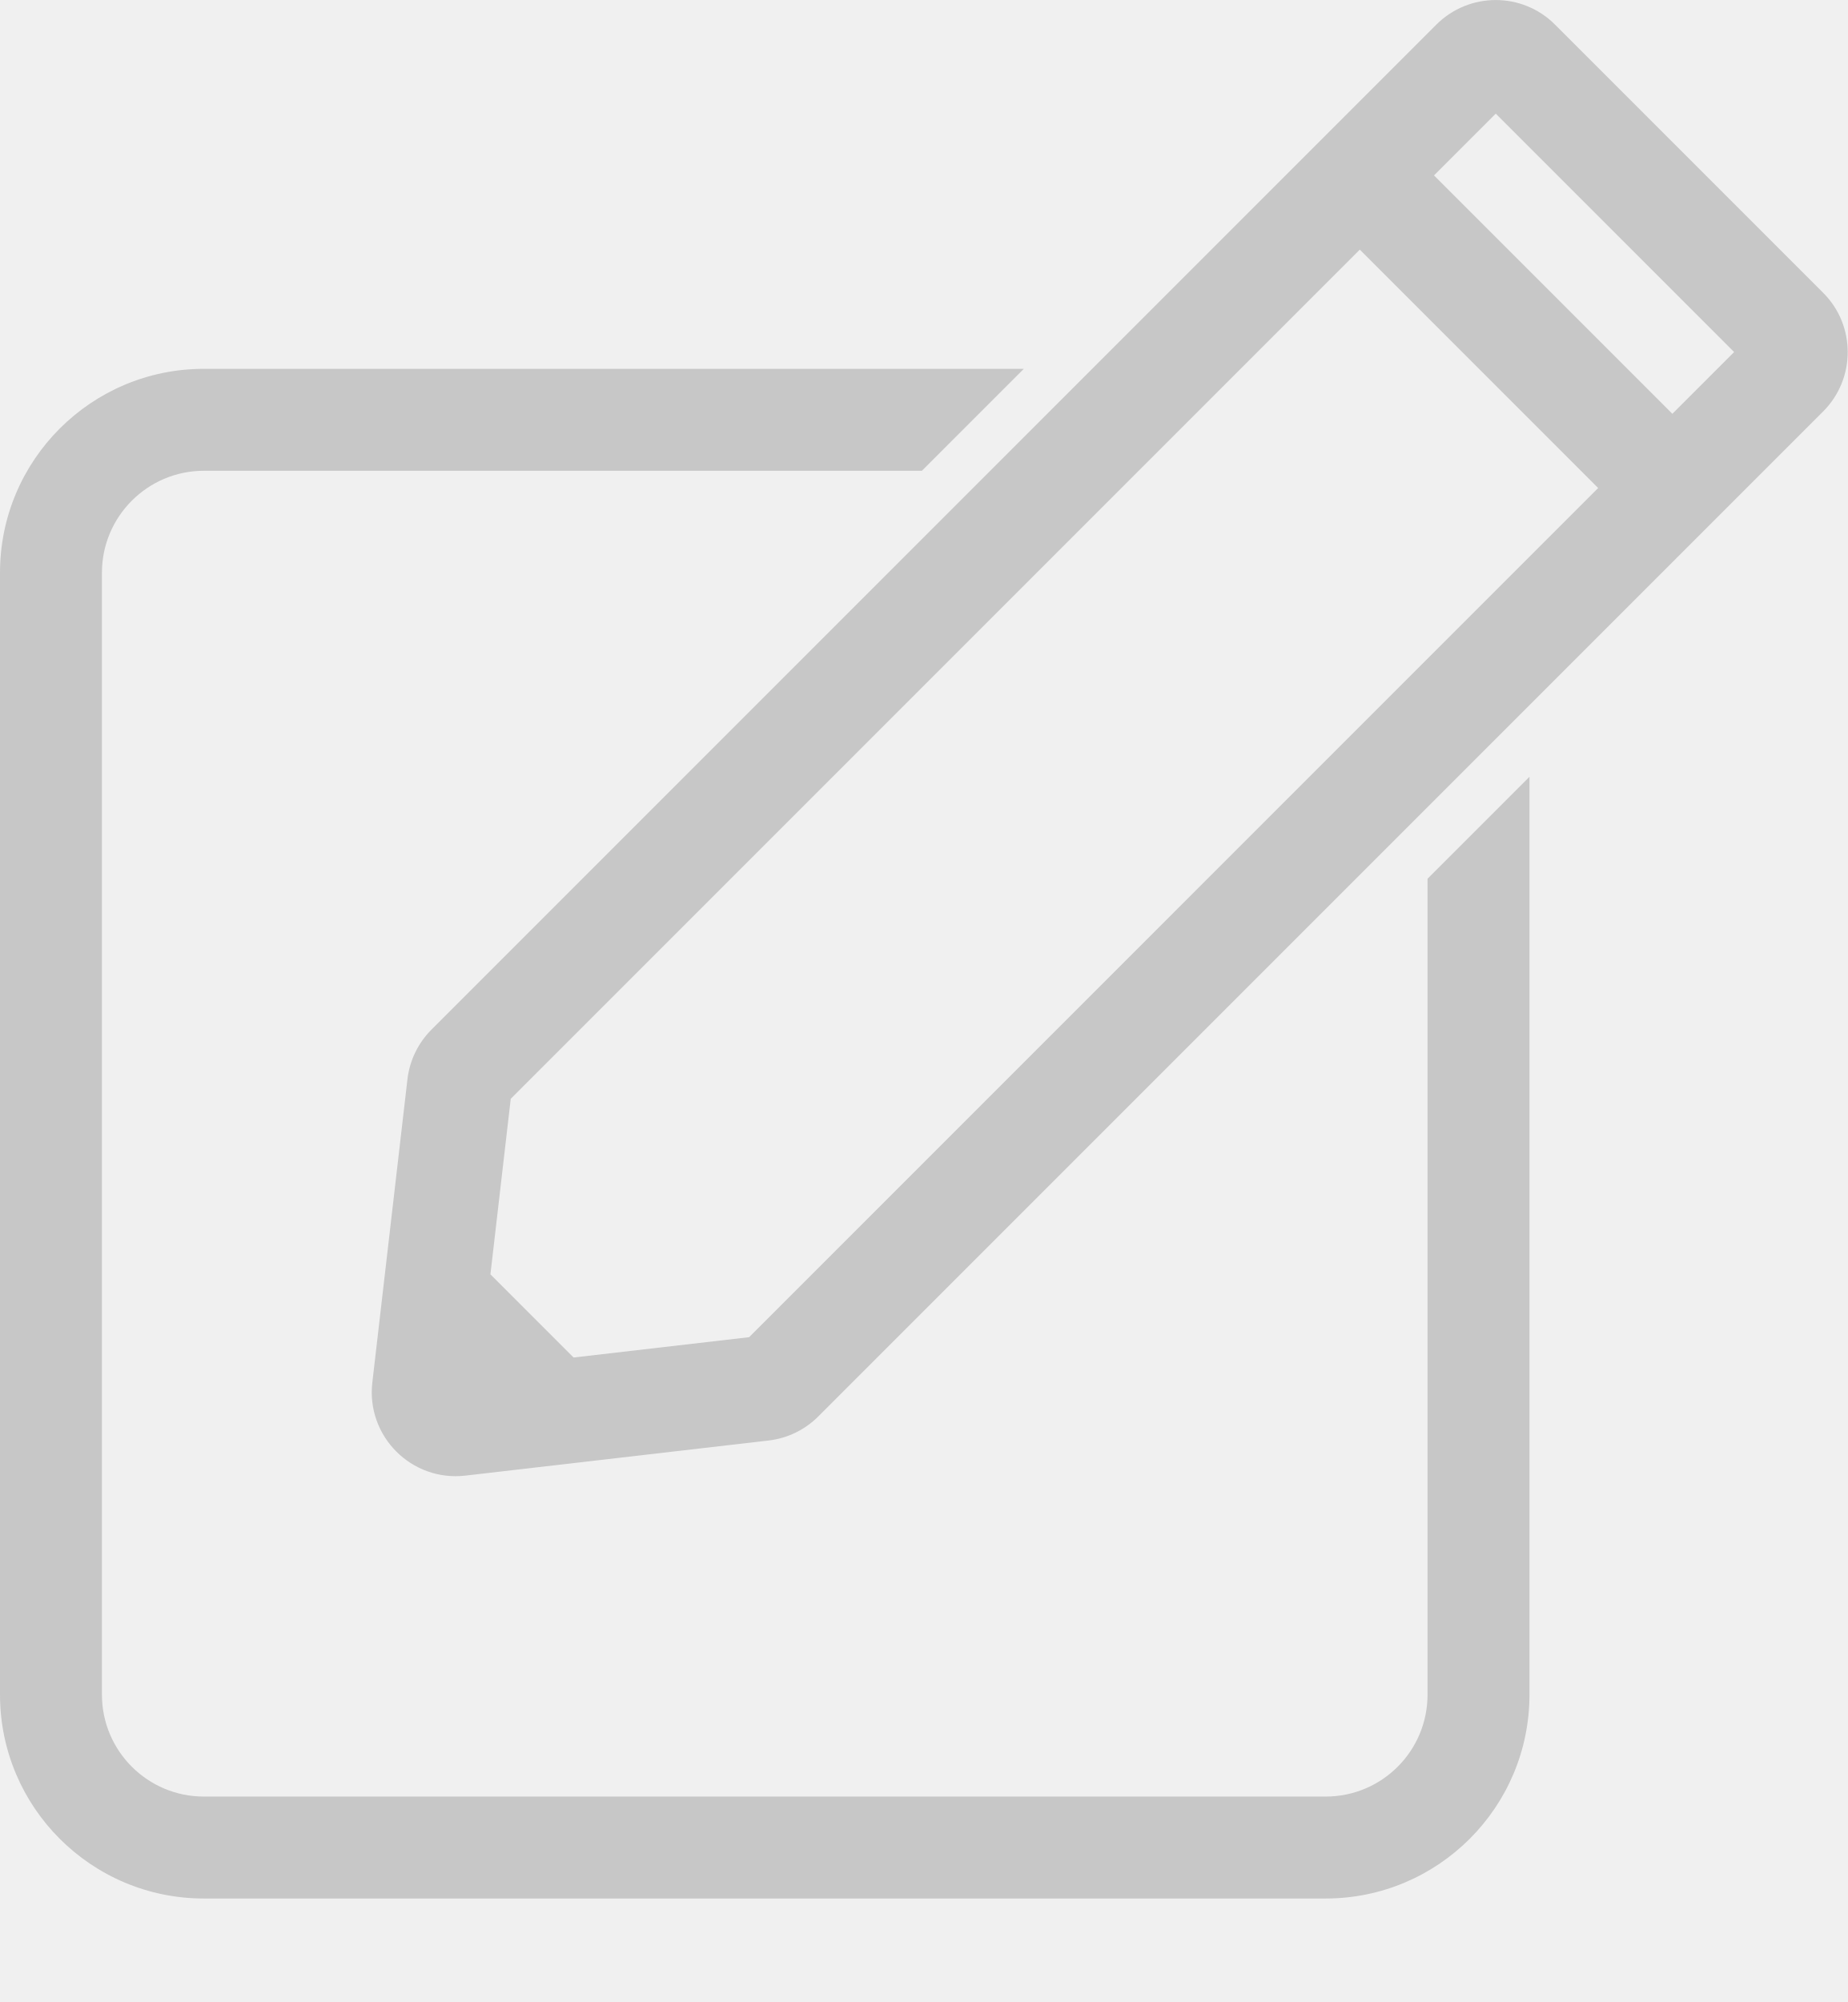
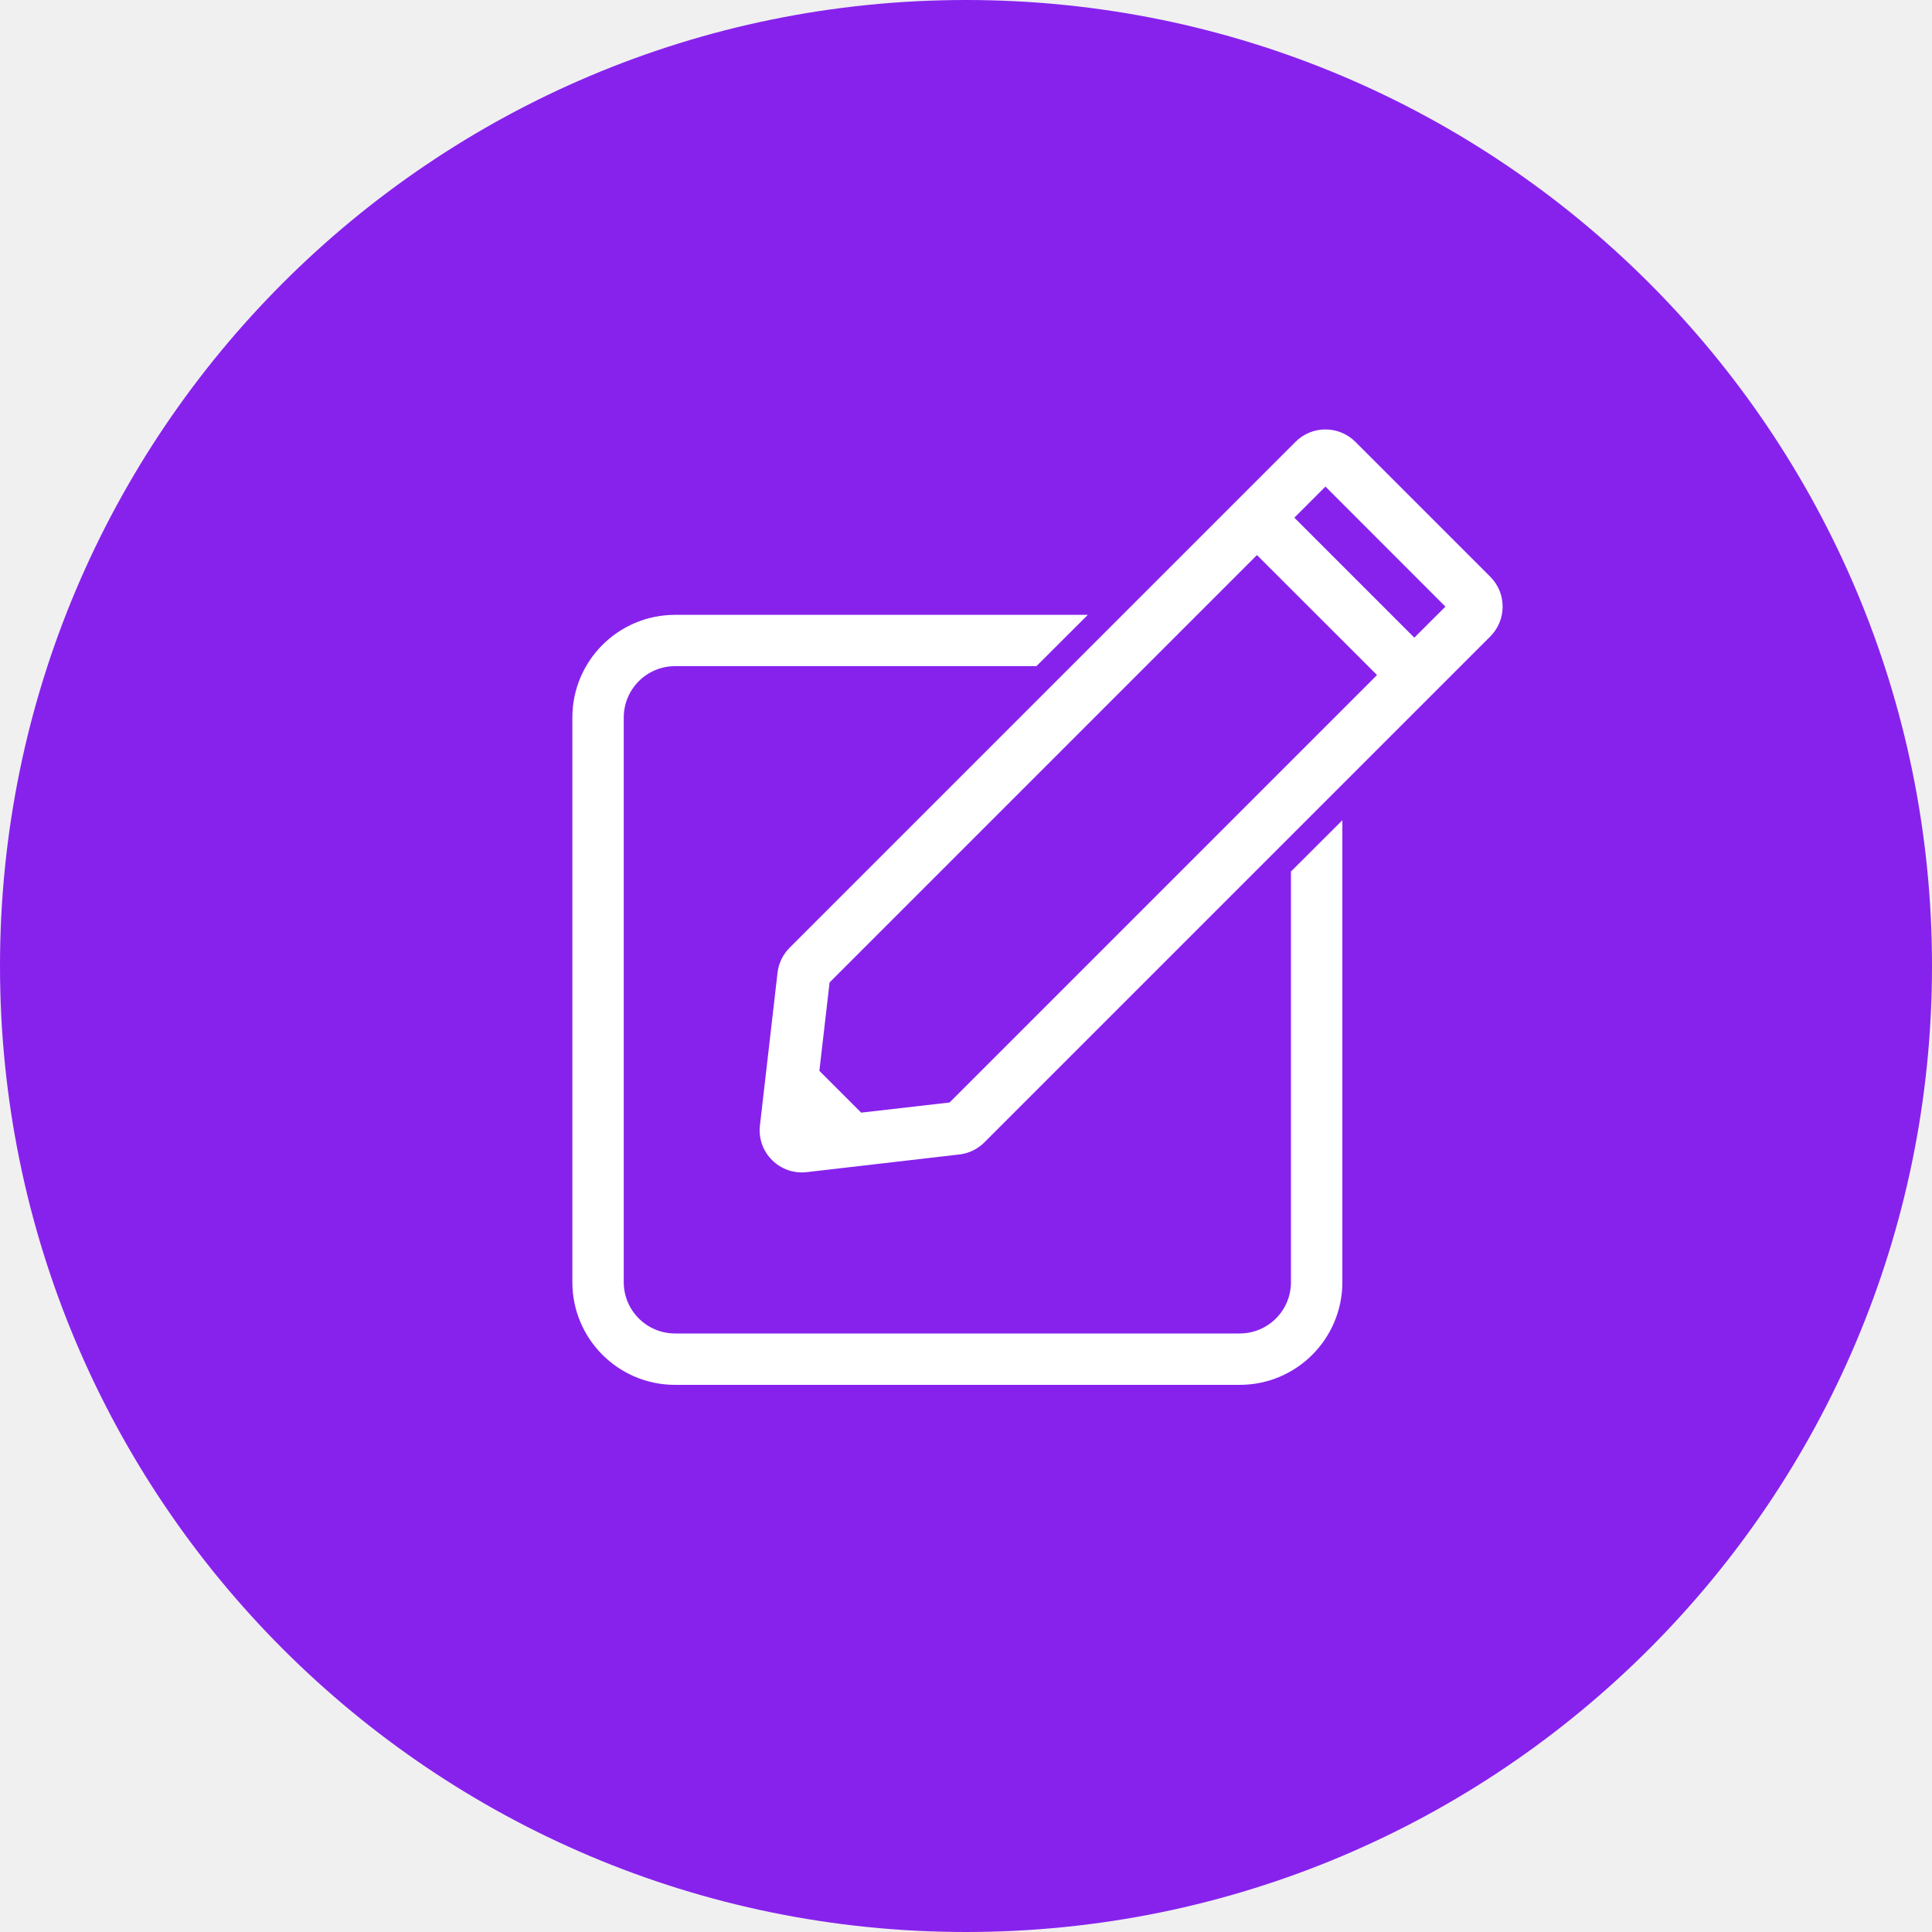
- <svg xmlns="http://www.w3.org/2000/svg" width="12" height="13" viewBox="0 0 12 13" fill="none">
-   <path fill-rule="evenodd" clip-rule="evenodd" d="M3.317 7.135L8.831 1.621L10.379 3.169L4.865 8.683L3.725 8.815L3.185 8.275L3.317 7.135ZM10.861 2.687L9.313 1.139L9.714 0.738L11.262 2.286L10.861 2.687ZM10.099 0.16C9.887 -0.053 9.541 -0.053 9.328 0.16L2.802 6.686C2.715 6.773 2.66 6.887 2.646 7.009L2.418 8.978C2.378 9.327 2.673 9.622 3.022 9.582L4.991 9.354C5.113 9.34 5.227 9.285 5.314 9.198L11.84 2.672C12.053 2.459 12.053 2.113 11.84 1.901L10.099 0.16ZM9.271 11.004V5.706L9.933 5.044V11.004C9.933 11.735 9.34 12.328 8.609 12.328H1.324C0.593 12.328 0 11.735 0 11.004V3.719C0 2.988 0.593 2.395 1.324 2.395H6.649L5.987 3.057H1.324C0.959 3.057 0.662 3.354 0.662 3.719V11.004C0.662 11.37 0.959 11.666 1.324 11.666H8.609C8.975 11.666 9.271 11.37 9.271 11.004Z" fill="#C7C7C7" />
+ <svg xmlns="http://www.w3.org/2000/svg" width="20" height="20" viewBox="0 0 20 20" fill="none">
+   <circle cx="10" cy="10" r="10" fill="#8722ED" />
+   <path fill-rule="evenodd" clip-rule="evenodd" d="M8.588 10.17L13.012 5.746L14.255 6.988L9.83 11.413L8.915 11.518L8.482 11.085L8.588 10.17ZM14.641 6.601L13.399 5.359L13.721 5.037L14.963 6.28L14.641 6.601ZM14.03 4.573C13.859 4.403 13.582 4.403 13.412 4.573L8.174 9.811C8.105 9.88 8.06 9.972 8.049 10.07L7.867 11.649C7.834 11.929 8.071 12.166 8.351 12.134L9.931 11.951C10.029 11.94 10.12 11.896 10.19 11.826L15.427 6.589C15.598 6.418 15.598 6.141 15.427 5.97L14.03 4.573ZM13.364 13.273V9.022L13.896 8.491V13.273C13.896 13.86 13.42 14.336 12.833 14.336H6.988C6.401 14.336 5.925 13.86 5.925 13.273V7.428C5.925 6.841 6.401 6.365 6.988 6.365H11.261L10.729 6.896H6.988C6.695 6.896 6.457 7.134 6.457 7.428V13.273C6.457 13.566 6.695 13.804 6.988 13.804H12.833C13.127 13.804 13.364 13.566 13.364 13.273Z" fill="white" />
</svg>
